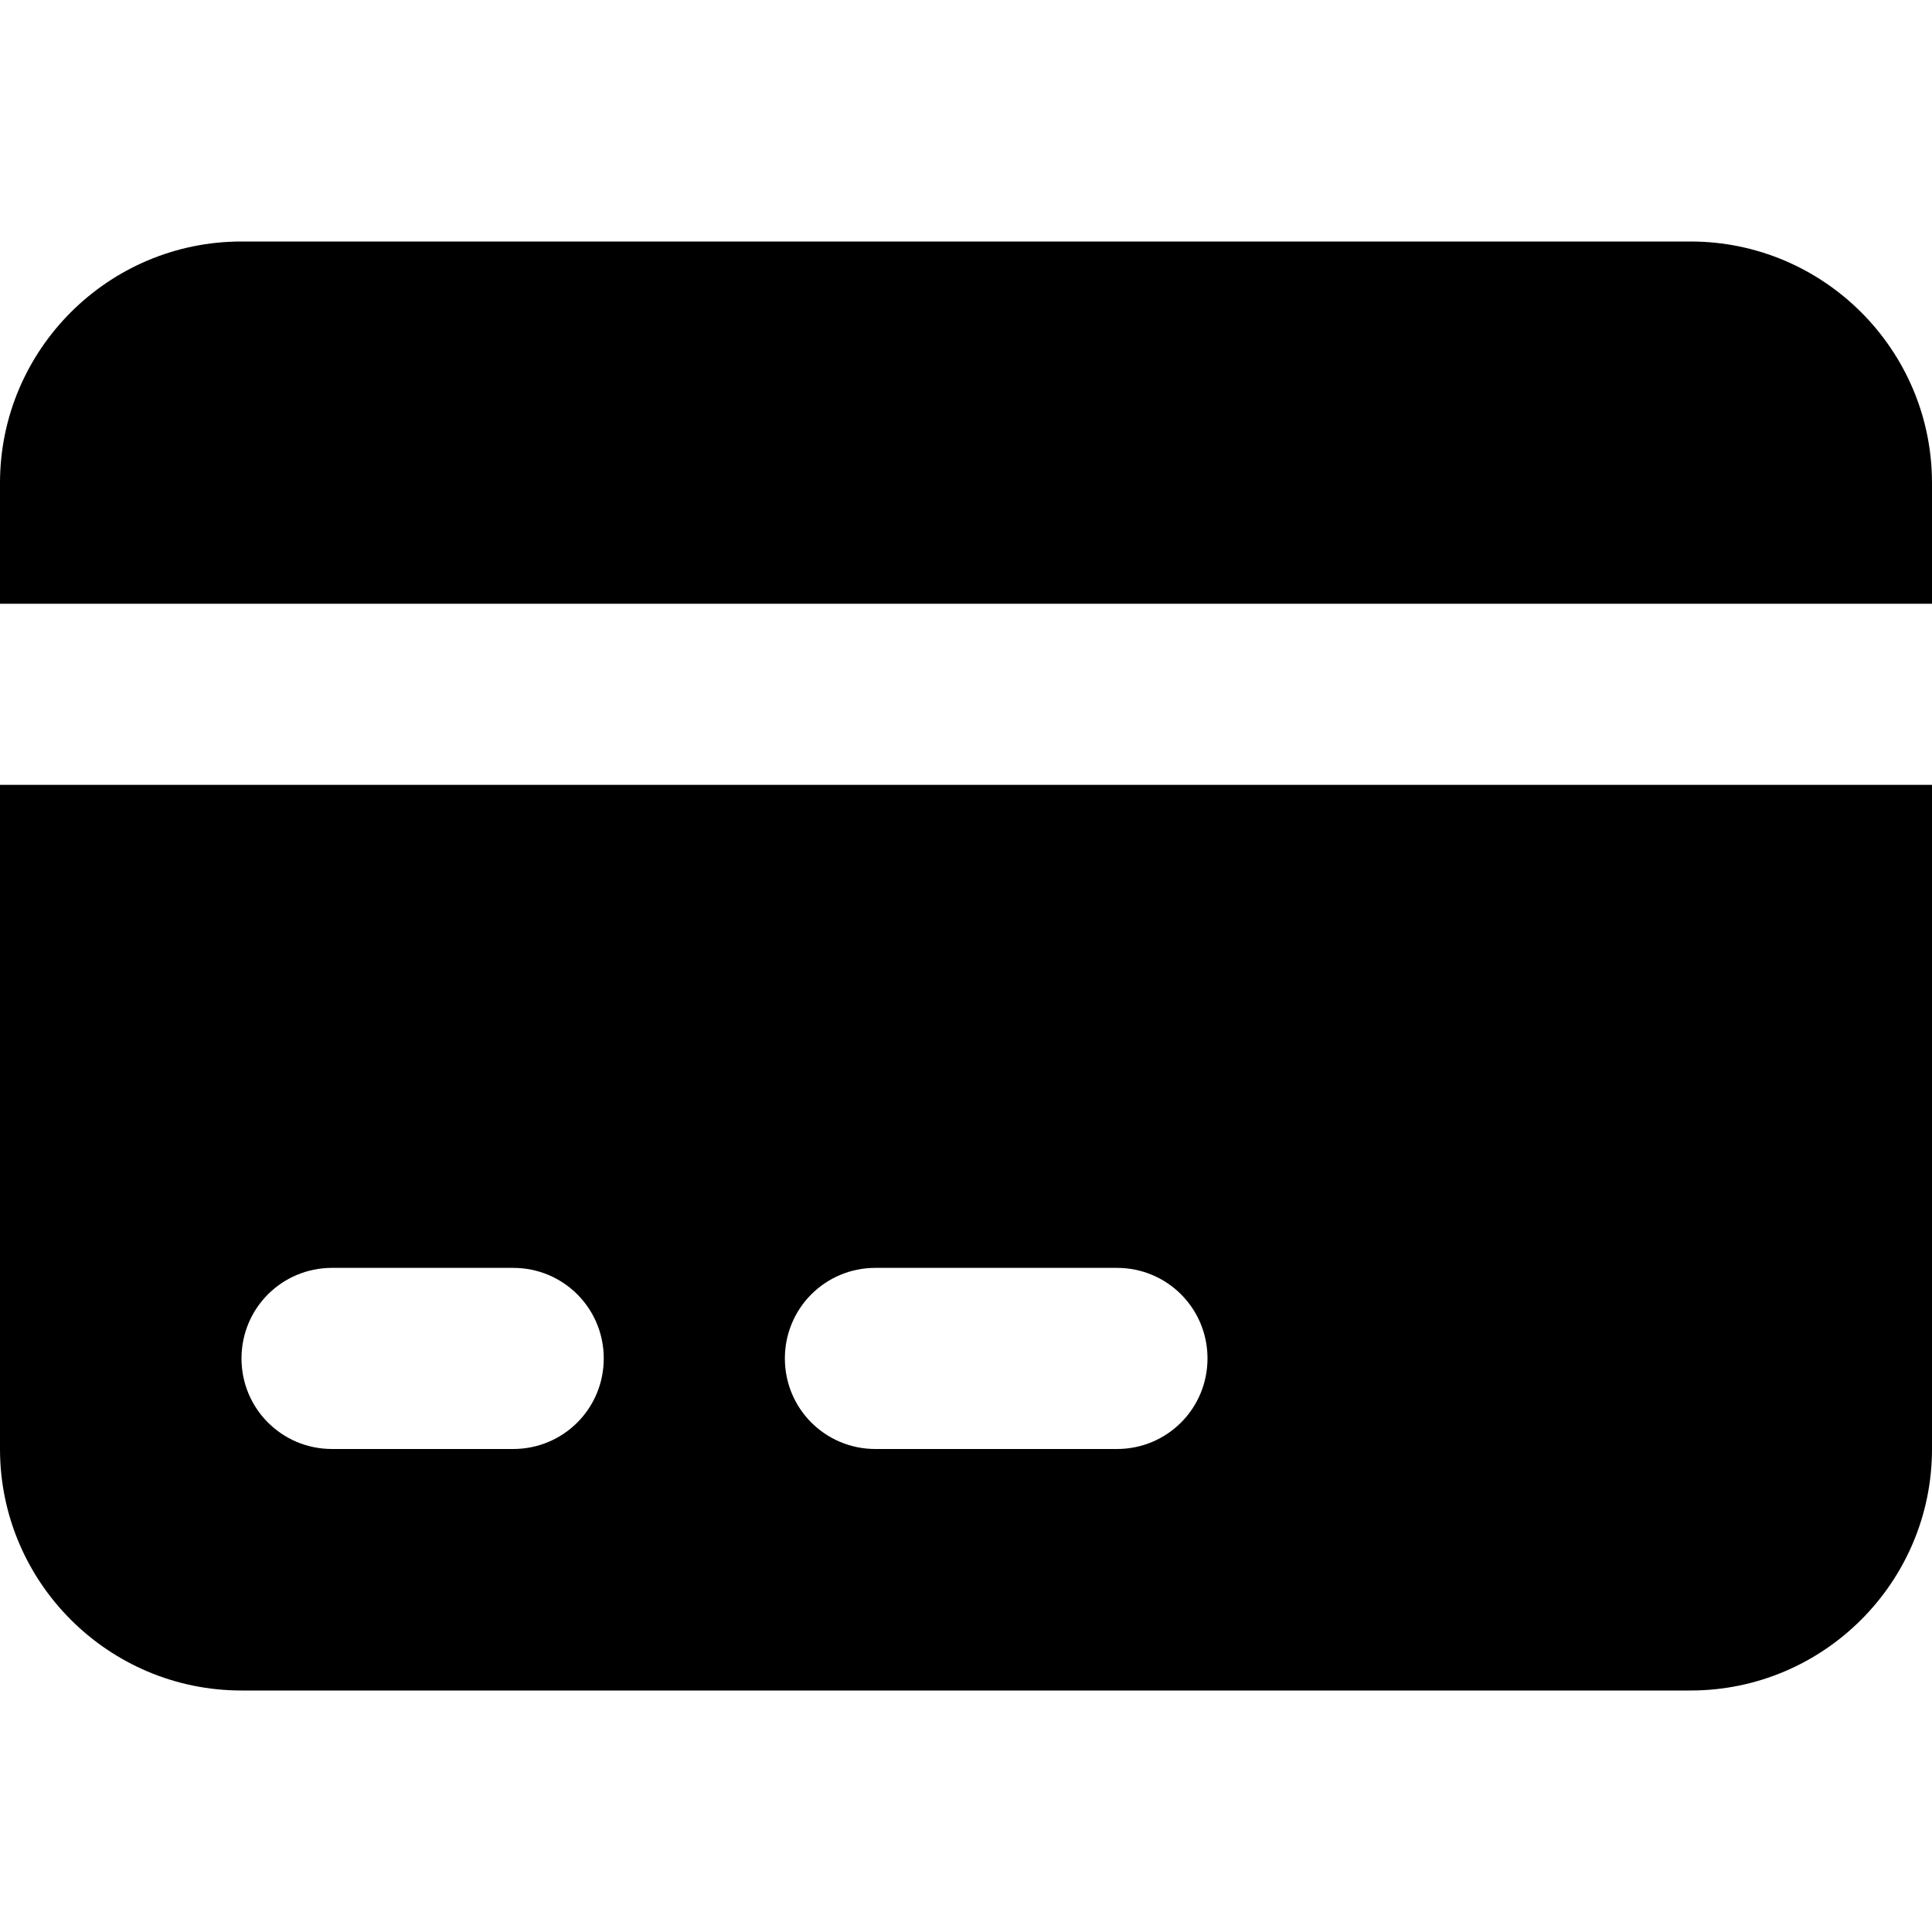
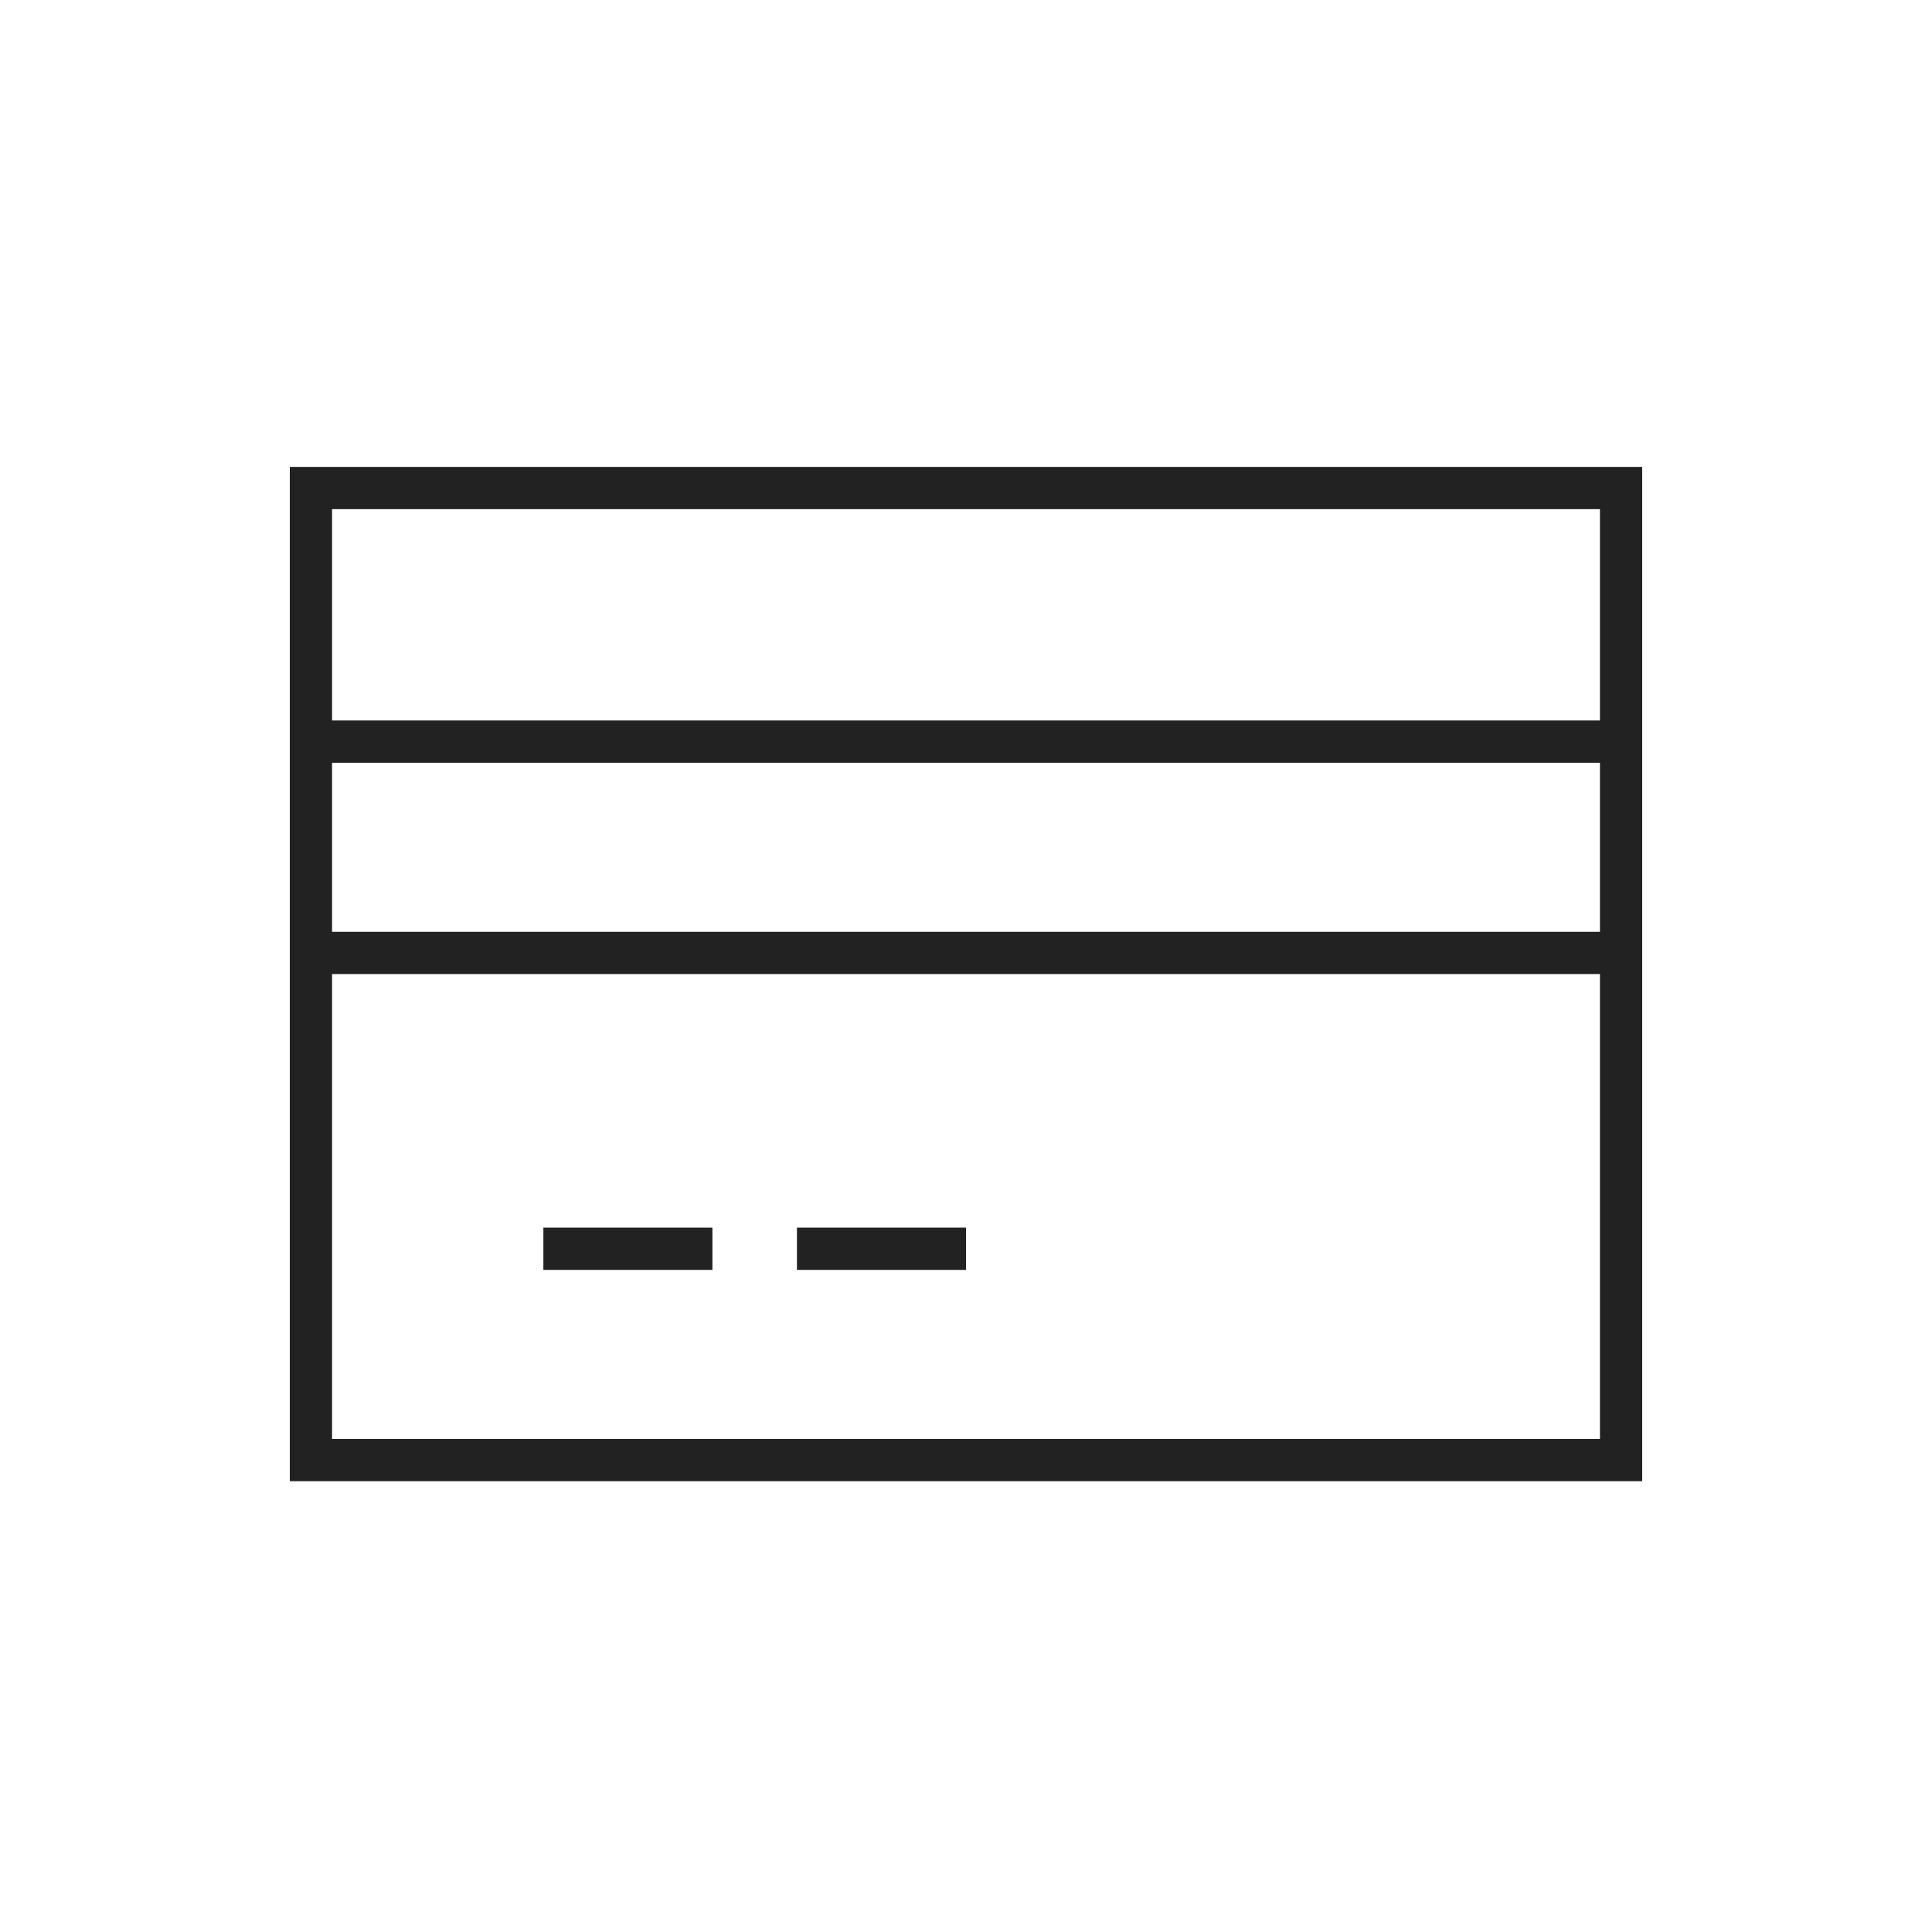
- <svg xmlns="http://www.w3.org/2000/svg" viewBox="0 0 512 512">
-   <path fill="currentColor" d="M0 128l0 32 512 0 0-32c0-35.3-28.7-64-64-64L64 64C28.7 64 0 92.7 0 128zm0 80L0 384c0 35.3 28.7 64 64 64l384 0c35.3 0 64-28.7 64-64l0-176-512 0zM64 360c0-13.3 10.7-24 24-24l48 0c13.3 0 24 10.7 24 24s-10.7 24-24 24l-48 0c-13.3 0-24-10.7-24-24zm144 0c0-13.3 10.7-24 24-24l64 0c13.3 0 24 10.7 24 24s-10.7 24-24 24l-64 0c-13.3 0-24-10.7-24-24z" />
+ <svg xmlns="http://www.w3.org/2000/svg" width="60" height="60" viewBox="0 0 60 60" fill="none">
+   <path d="M10.312 15.812V22.375H49.688V15.812H10.312ZM10.312 23.688V28.938H49.688V23.688H10.312ZM10.312 30.25V44.688H49.688V30.25H10.312ZM9 14.5H51V46H9V14.5ZM17.531 38.125H22.125V39.438H16.875V38.125H17.531ZM25.406 38.125H30V39.438H24.75V38.125H25.406Z" fill="#222222" />
</svg>
